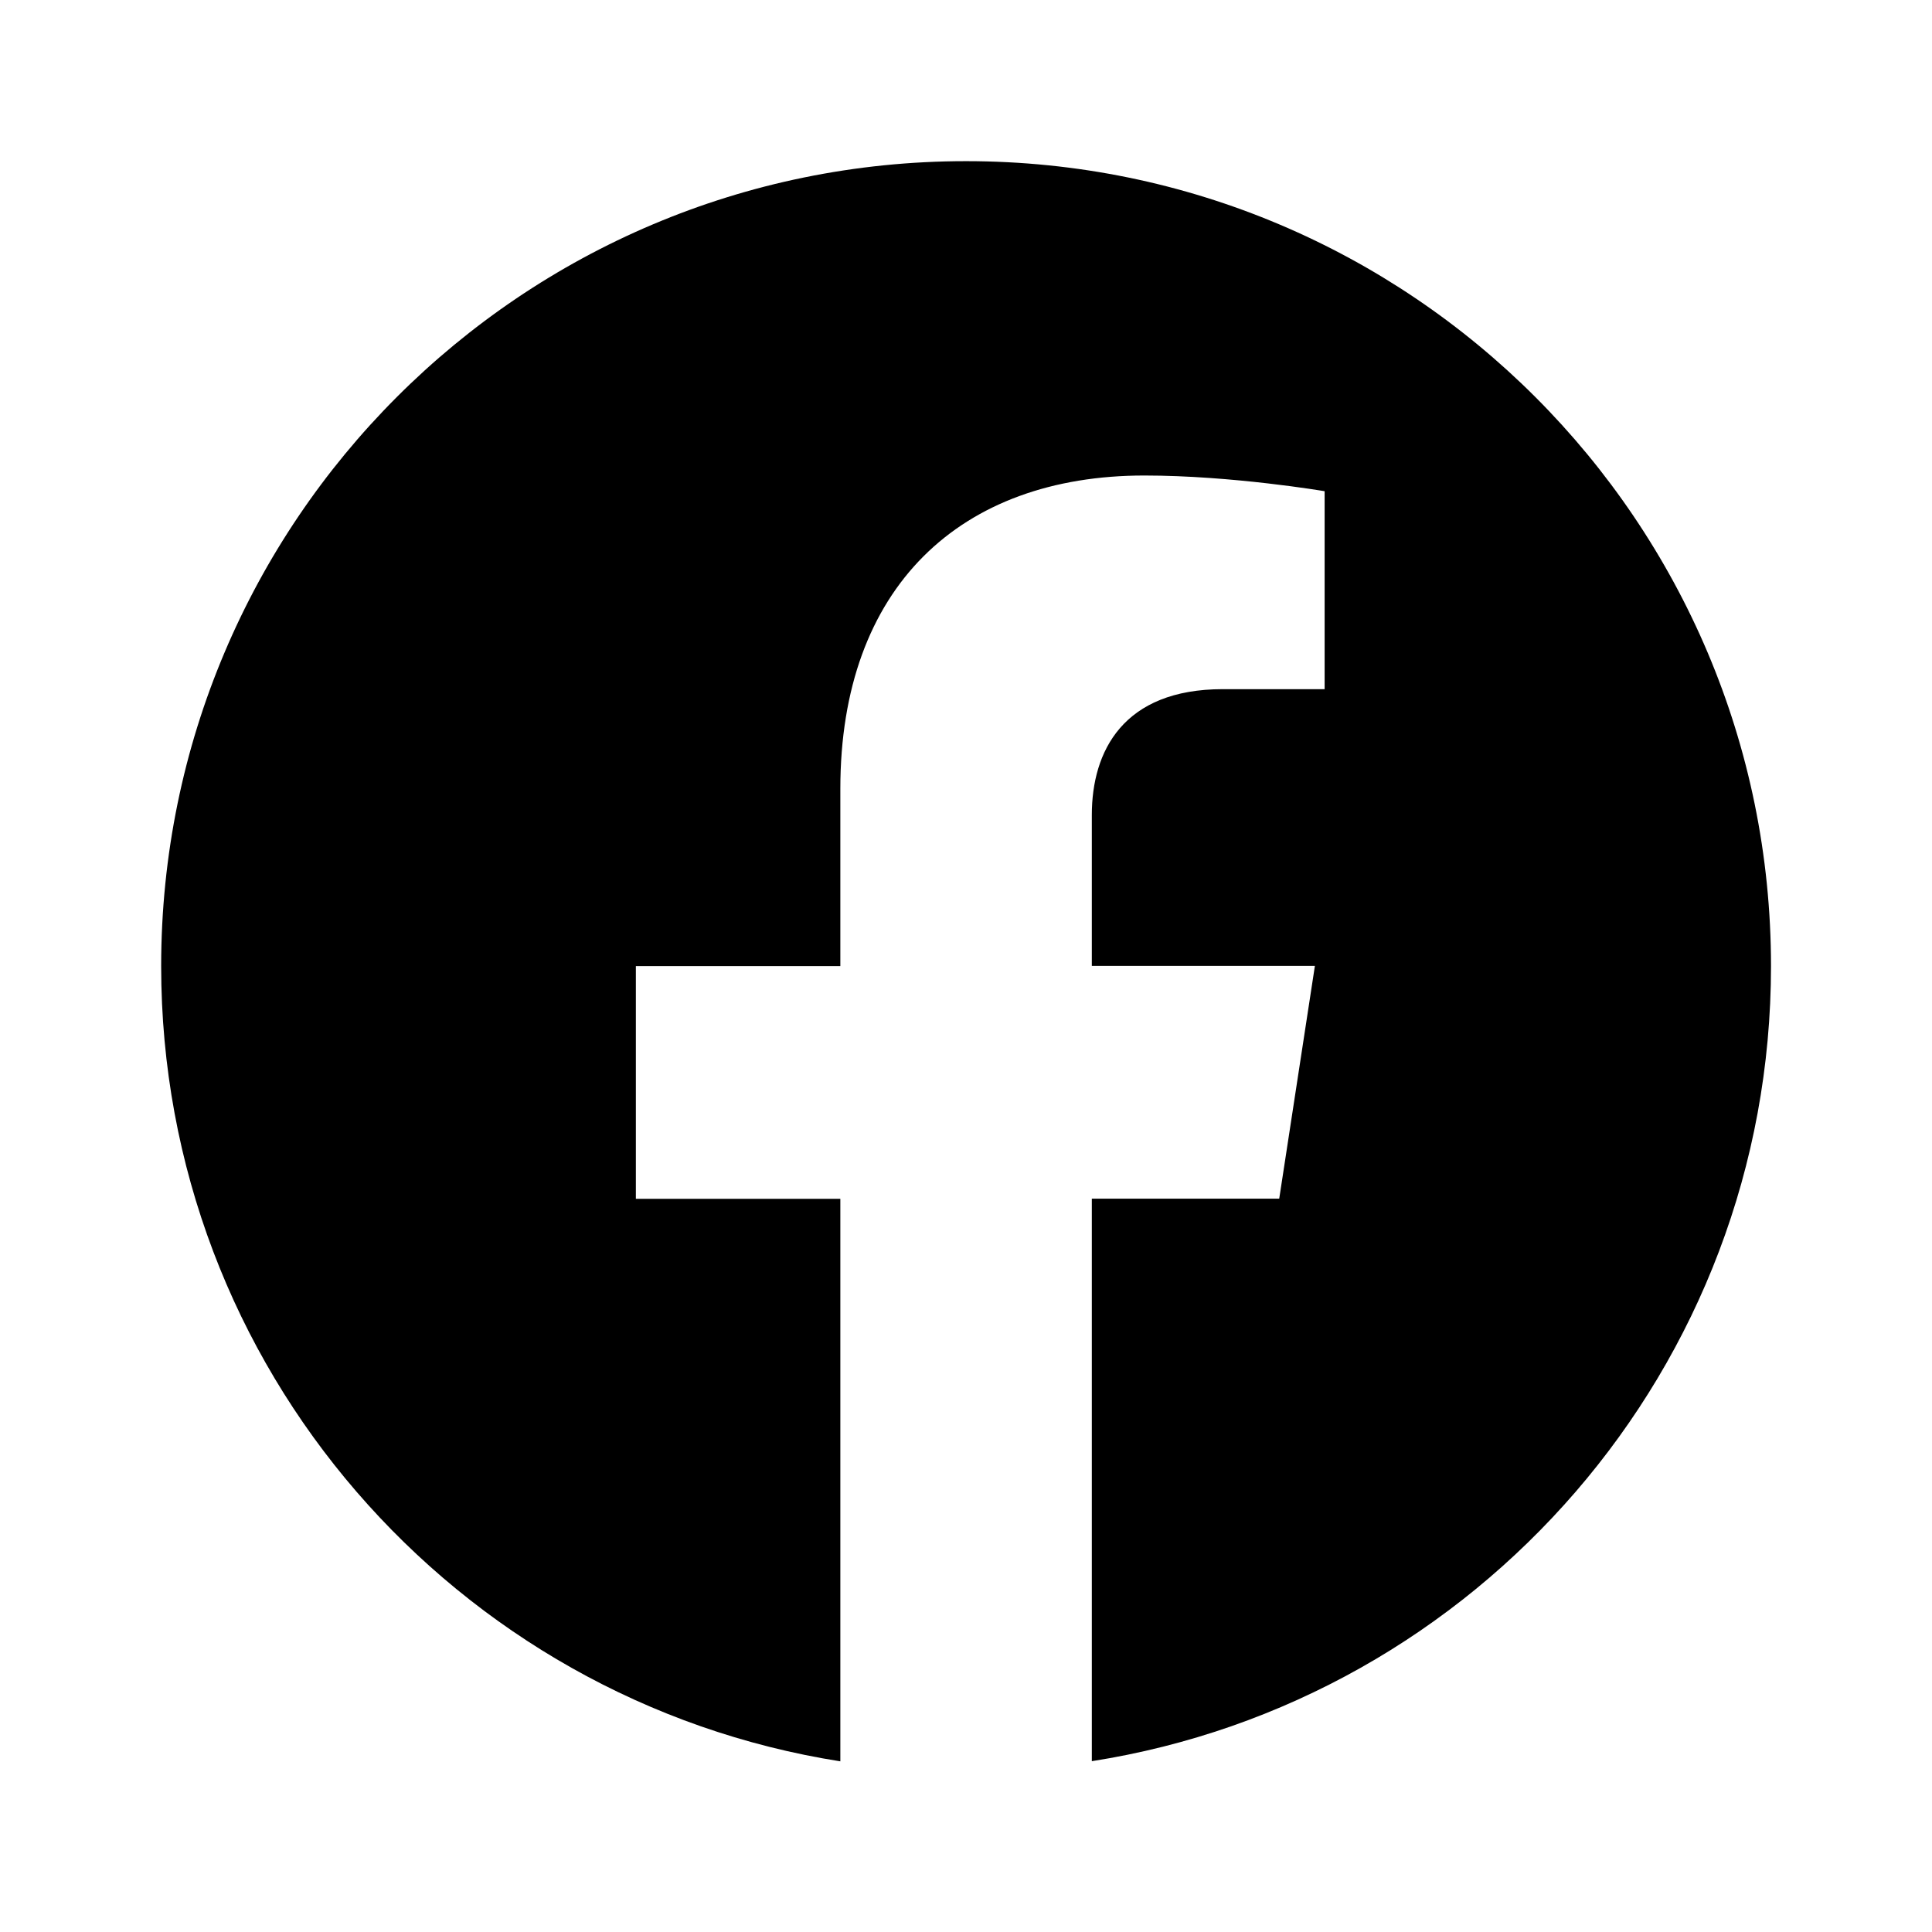
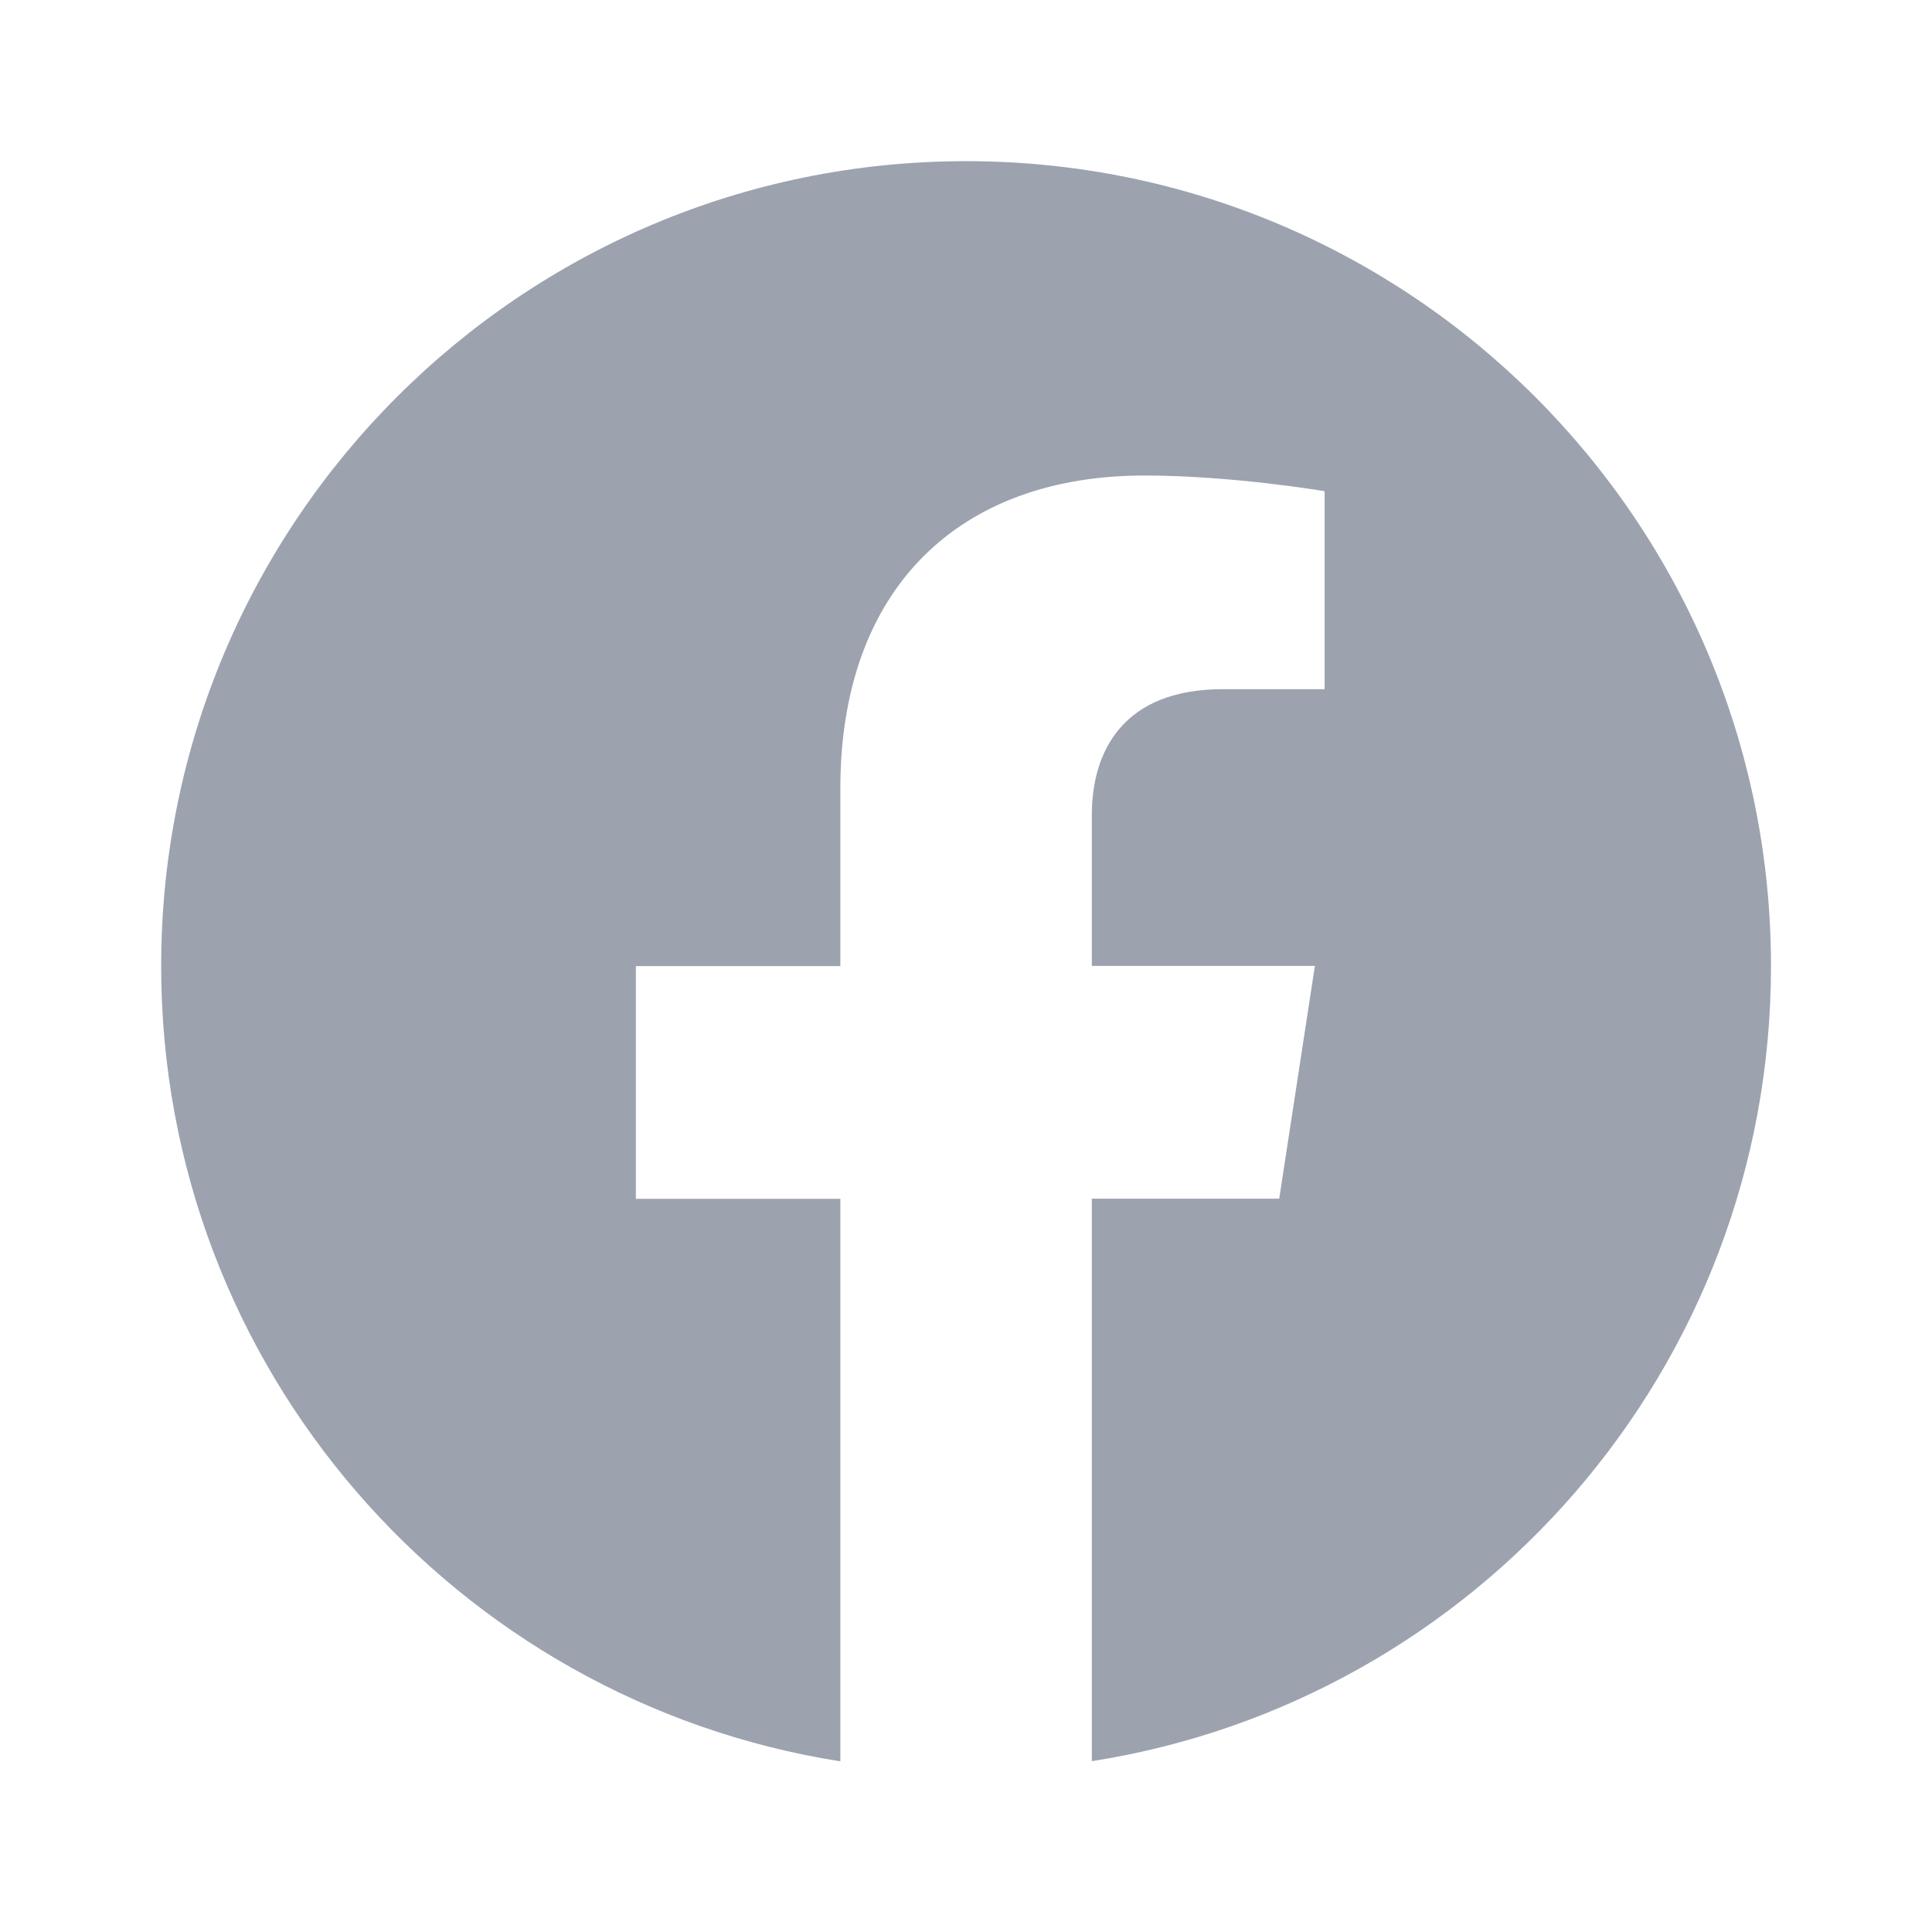
<svg xmlns="http://www.w3.org/2000/svg" width="24" height="24" viewBox="0 0 24 24" fill="none">
-   <path d="M12.001 2.002C6.479 2.002 2.002 6.479 2.002 12.001C2.002 16.991 5.658 21.127 10.439 21.88V14.892H7.899V12.001H10.439V9.798C10.439 7.29 11.932 5.907 14.215 5.907C15.309 5.907 16.455 6.102 16.455 6.102V8.561H15.191C13.951 8.561 13.563 9.333 13.563 10.124V11.999H16.334L15.891 14.89H13.563V21.878C18.344 21.129 22 16.992 22 12.001C22 6.479 17.523 2.002 12.001 2.002Z" fill="black" />
+   <path d="M12.001 2.002C6.479 2.002 2.002 6.479 2.002 12.001C2.002 16.991 5.658 21.127 10.439 21.88V14.892H7.899V12.001H10.439V9.798C10.439 7.29 11.932 5.907 14.215 5.907C15.309 5.907 16.455 6.102 16.455 6.102V8.561H15.191C13.951 8.561 13.563 9.333 13.563 10.124V11.999H16.334L15.891 14.89H13.563V21.878C18.344 21.129 22 16.992 22 12.001C22 6.479 17.523 2.002 12.001 2.002Z" fill="#9CA3AF" />
</svg>
